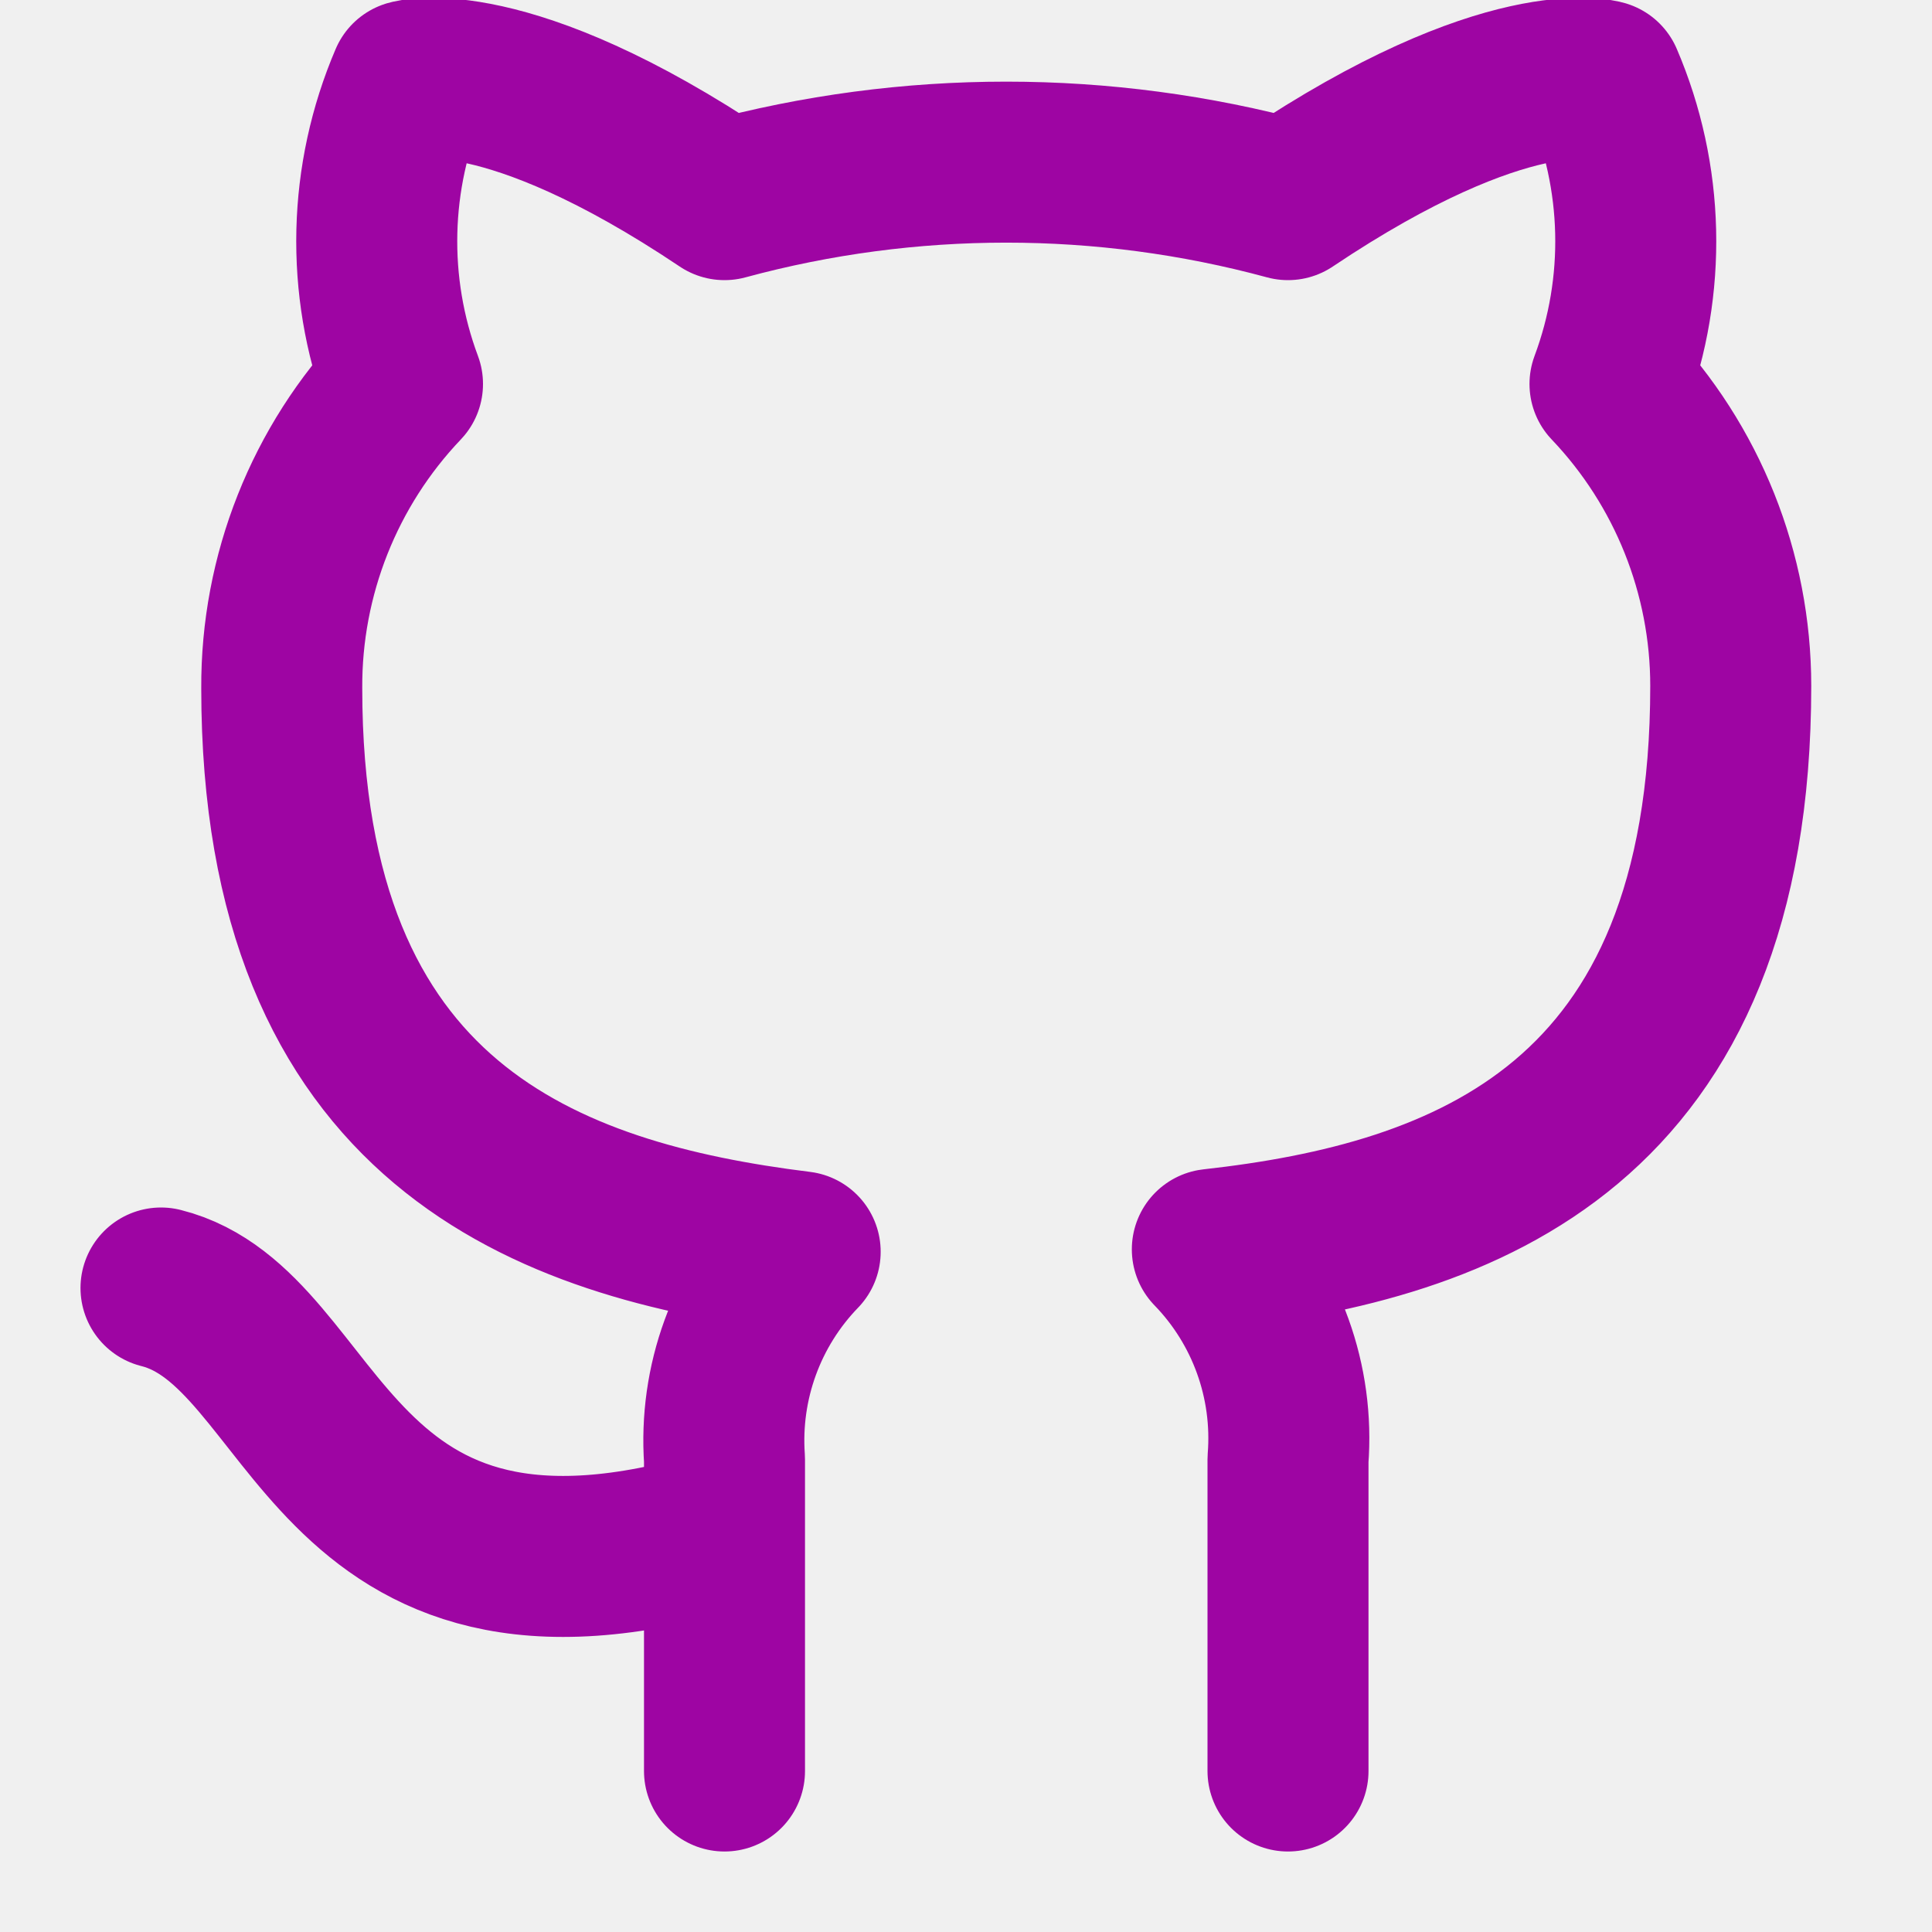
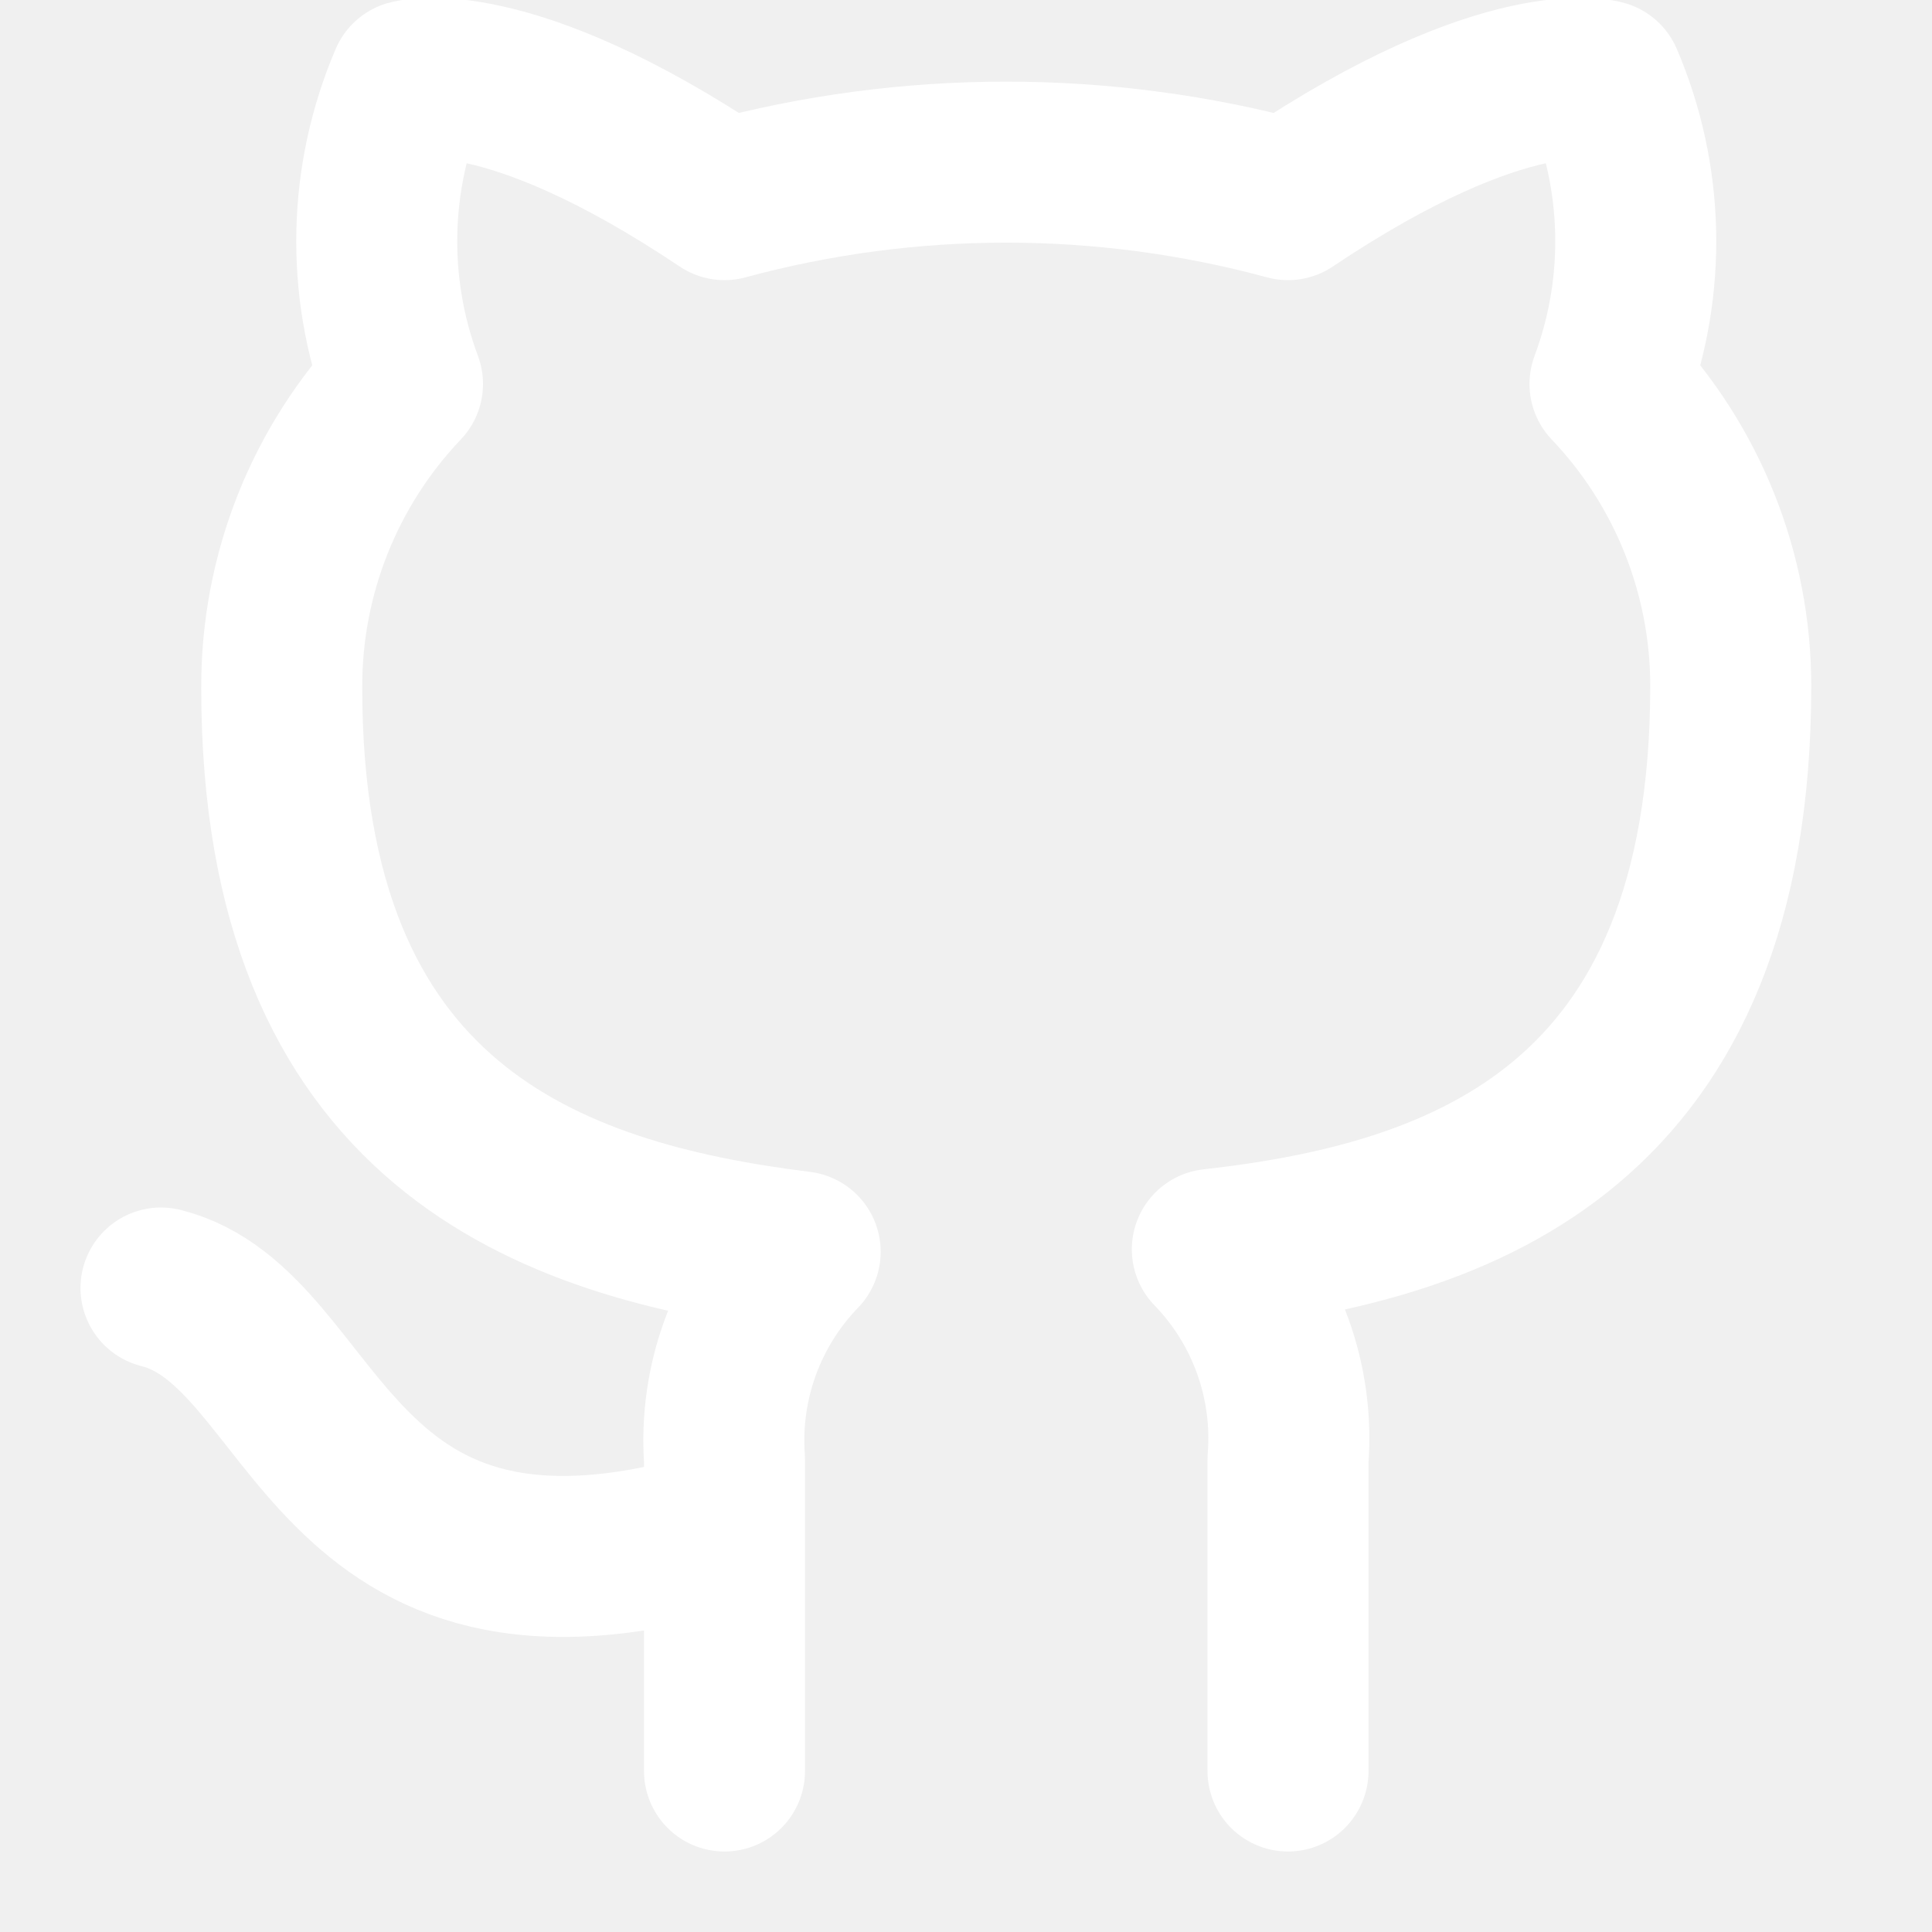
- <svg xmlns="http://www.w3.org/2000/svg" width="100" height="100" viewBox="0 0 24 24" fill="none" stroke="#9E05A3" stroke-width="2" stroke-linecap="round" stroke-linejoin="round" class="feather feather-github">
+ <svg xmlns="http://www.w3.org/2000/svg" width="100" height="100" viewBox="0 0 24 24" fill="none" stroke="#ffffff" stroke-width="2" stroke-linecap="round" stroke-linejoin="round" class="feather feather-github">
  <path d="M9 19c-5 1.5-5-2.5-7-3m14 6v-3.87a3.37 3.37 0 0 0-.94-2.61c3.14-.35 6.44-1.54 6.44-7A5.44 5.44 0 0 0 20 4.77 5.07 5.07 0 0 0 19.91 1S18.73.65 16 2.48a13.38 13.38 0 0 0-7 0C6.27.65 5.09 1 5.09 1A5.07 5.07 0 0 0 5 4.77a5.44 5.44 0 0 0-1.5 3.78c0 5.42 3.3 6.61 6.44 7A3.37 3.37 0 0 0 9 18.13V22" />
</svg>
